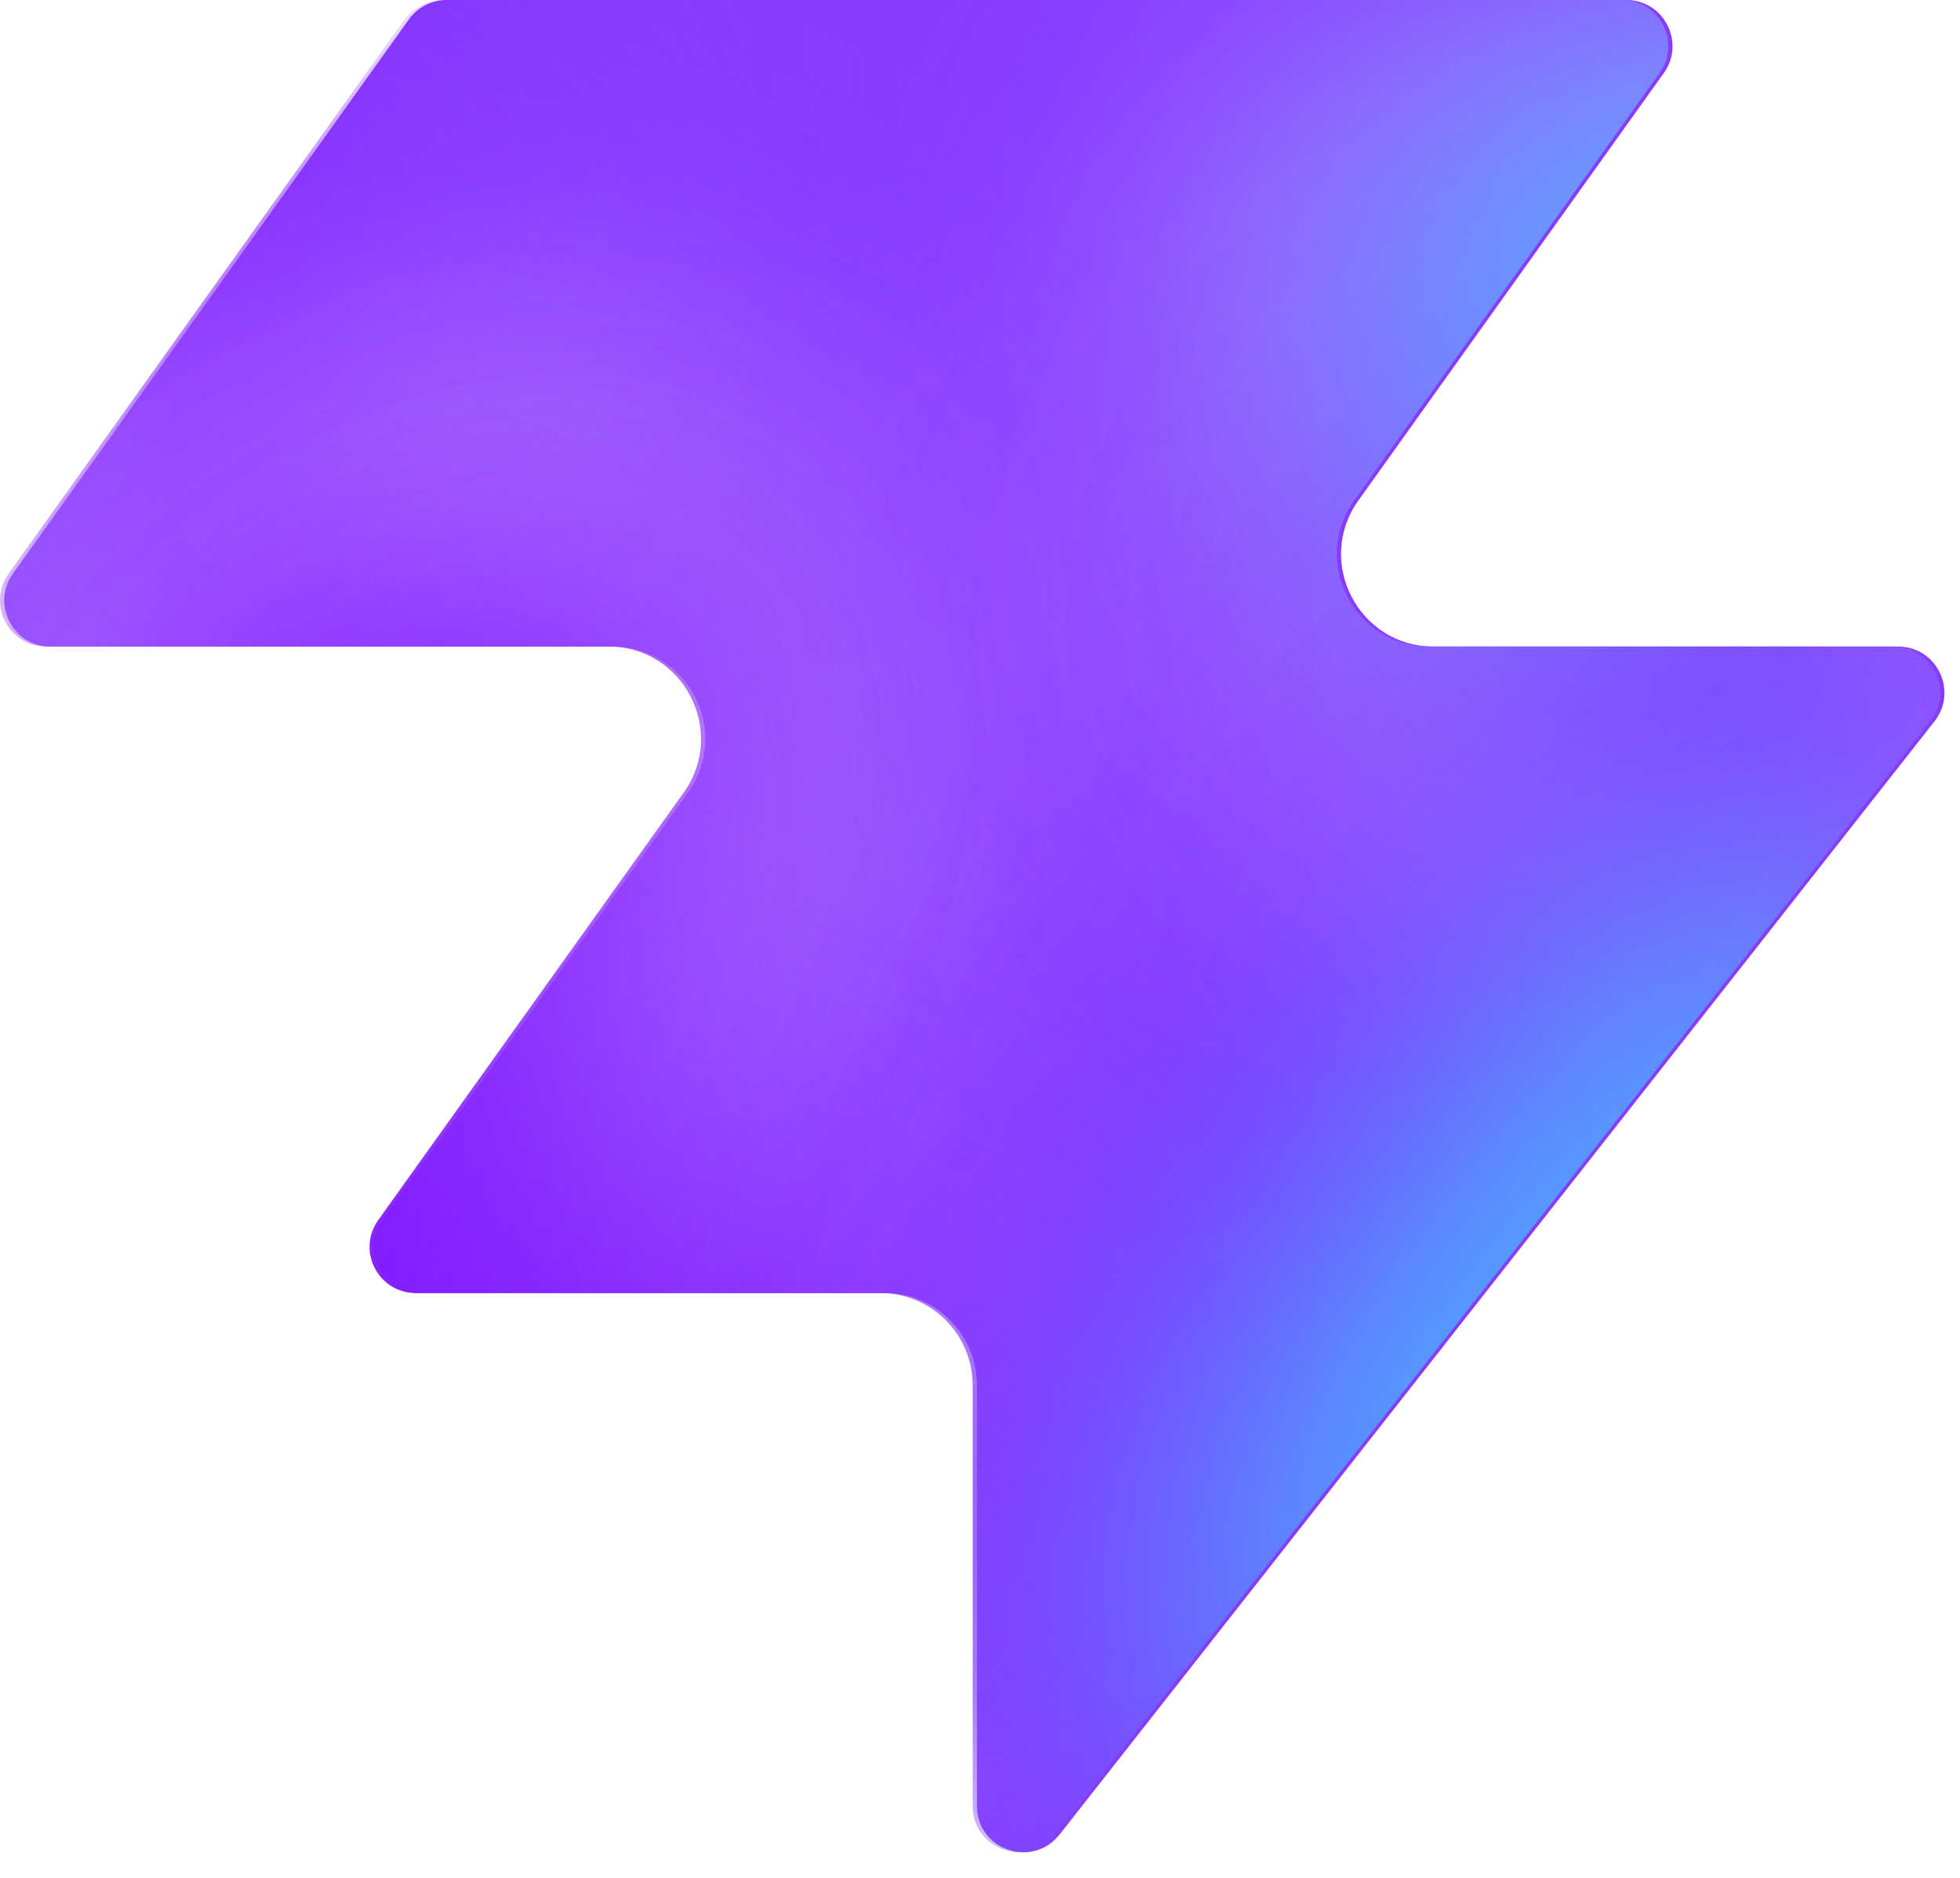
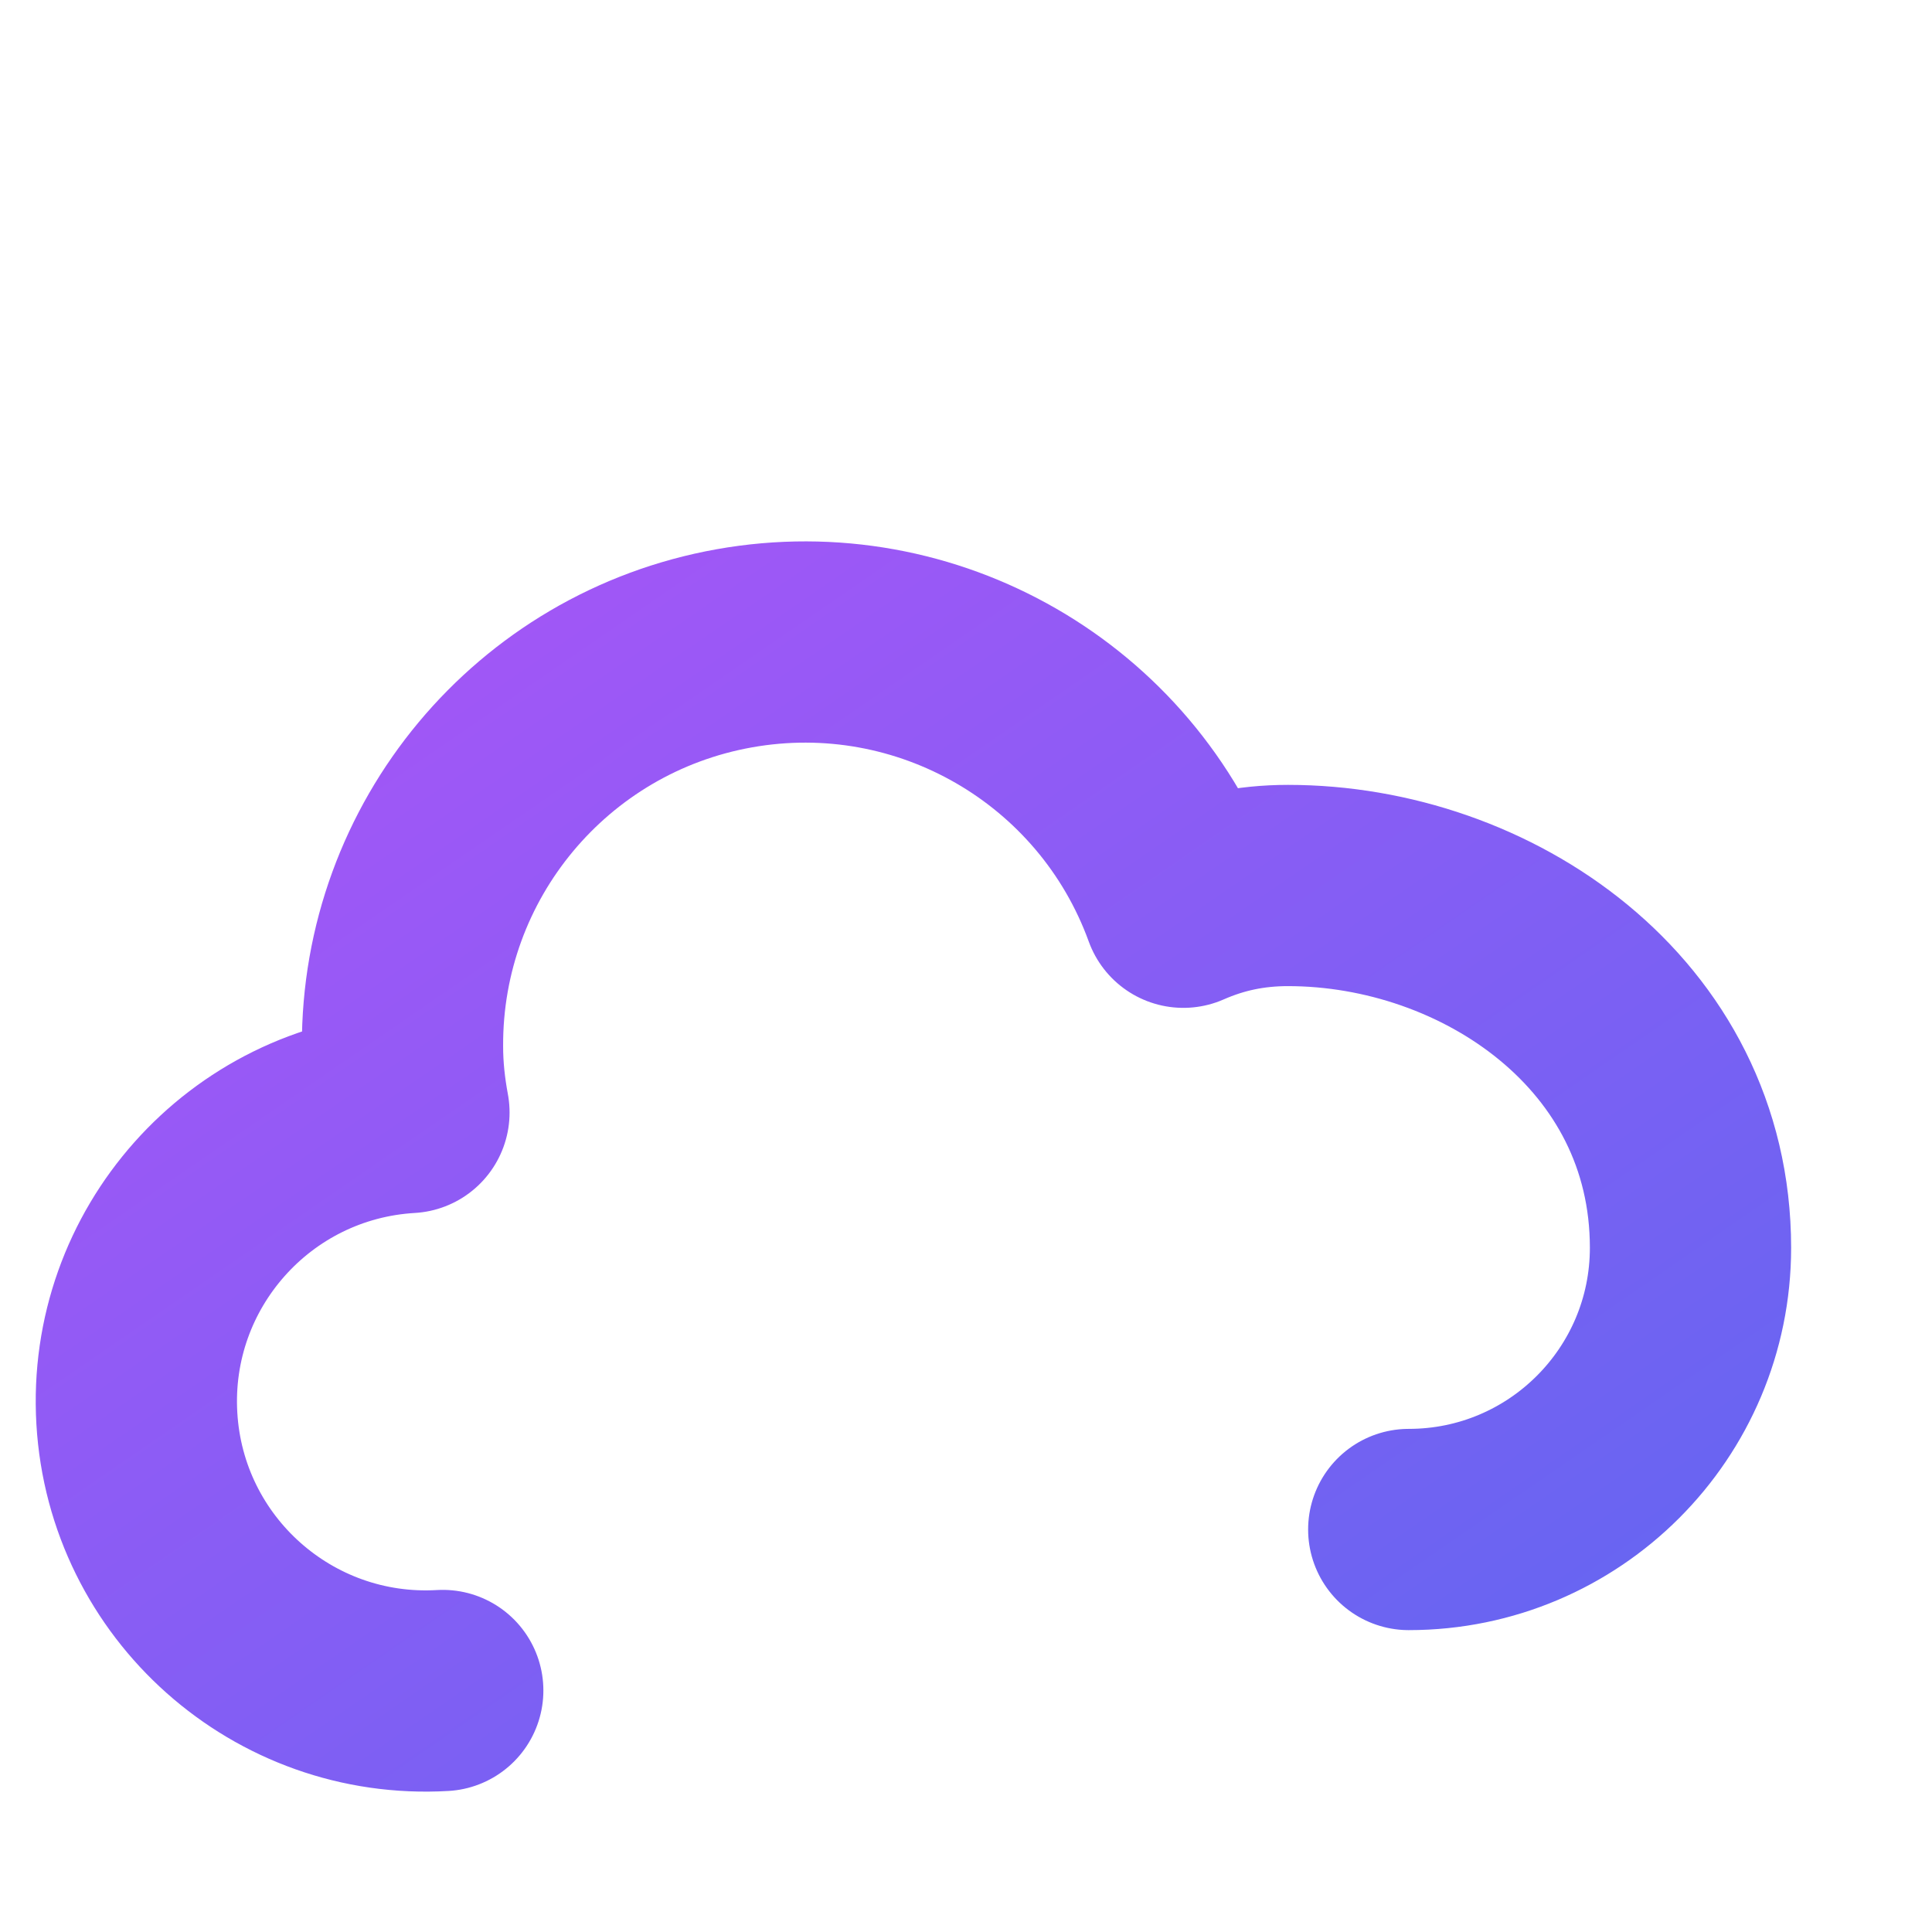
- <svg xmlns="http://www.w3.org/2000/svg" width="48" height="46" fill="none" viewBox="0 0 48 46">
-   <path fill="#863bff" d="M25.946 44.938c-.664.845-2.021.375-2.021-.698V33.937a2.26 2.26 0 0 0-2.262-2.262H10.287c-.92 0-1.456-1.04-.92-1.788l7.48-10.471c1.07-1.497 0-3.578-1.842-3.578H1.237c-.92 0-1.456-1.04-.92-1.788L10.013.474c.214-.297.556-.474.92-.474h28.894c.92 0 1.456 1.04.92 1.788l-7.48 10.471c-1.07 1.498 0 3.579 1.842 3.579h11.377c.943 0 1.473 1.088.89 1.83L25.947 44.94z" style="fill:#863bff;fill:color(display-p3 .525 .23 1);fill-opacity:1" />
-   <mask id="a" width="48" height="46" x="0" y="0" maskUnits="userSpaceOnUse" style="mask-type:alpha">
-     <path fill="#000" d="M25.842 44.938c-.664.844-2.021.375-2.021-.698V33.937a2.26 2.26 0 0 0-2.262-2.262H10.183c-.92 0-1.456-1.04-.92-1.788l7.48-10.471c1.07-1.498 0-3.579-1.842-3.579H1.133c-.92 0-1.456-1.04-.92-1.787L9.91.473c.214-.297.556-.474.92-.474h28.894c.92 0 1.456 1.04.92 1.788l-7.48 10.471c-1.07 1.498 0 3.578 1.842 3.578h11.377c.943 0 1.473 1.088.89 1.832L25.843 44.94z" style="fill:#000;fill-opacity:1" />
-   </mask>
-   <g mask="url(#a)">
-     <g filter="url(#b)">
-       <ellipse cx="5.508" cy="14.704" fill="#ede6ff" rx="5.508" ry="14.704" style="fill:#ede6ff;fill:color(display-p3 .927 .903 1);fill-opacity:1" transform="matrix(.00324 1 1 -.00324 -4.47 31.516)" />
-     </g>
-     <g filter="url(#c)">
-       <ellipse cx="10.399" cy="29.851" fill="#ede6ff" rx="10.399" ry="29.851" style="fill:#ede6ff;fill:color(display-p3 .927 .903 1);fill-opacity:1" transform="matrix(.00324 1 1 -.00324 -39.328 7.883)" />
-     </g>
-     <g filter="url(#d)">
-       <ellipse cx="5.508" cy="30.487" fill="#7e14ff" rx="5.508" ry="30.487" style="fill:#7e14ff;fill:color(display-p3 .492 .077 1);fill-opacity:1" transform="rotate(89.814 -25.913 -14.639)scale(1 -1)" />
-     </g>
-     <g filter="url(#e)">
-       <ellipse cx="5.508" cy="30.599" fill="#7e14ff" rx="5.508" ry="30.599" style="fill:#7e14ff;fill:color(display-p3 .492 .077 1);fill-opacity:1" transform="rotate(89.814 -32.644 -3.334)scale(1 -1)" />
-     </g>
-     <g filter="url(#f)">
-       <ellipse cx="5.508" cy="30.599" fill="#7e14ff" rx="5.508" ry="30.599" style="fill:#7e14ff;fill:color(display-p3 .492 .077 1);fill-opacity:1" transform="matrix(.00324 1 1 -.00324 -34.34 30.47)" />
-     </g>
-     <g filter="url(#g)">
-       <ellipse cx="14.072" cy="22.078" fill="#ede6ff" rx="14.072" ry="22.078" style="fill:#ede6ff;fill:color(display-p3 .927 .903 1);fill-opacity:1" transform="rotate(93.35 24.506 48.493)scale(-1 1)" />
-     </g>
-     <g filter="url(#h)">
-       <ellipse cx="3.47" cy="21.501" fill="#7e14ff" rx="3.47" ry="21.501" style="fill:#7e14ff;fill:color(display-p3 .492 .077 1);fill-opacity:1" transform="rotate(89.009 28.708 47.59)scale(-1 1)" />
-     </g>
-     <g filter="url(#i)">
-       <ellipse cx="3.47" cy="21.501" fill="#7e14ff" rx="3.47" ry="21.501" style="fill:#7e14ff;fill:color(display-p3 .492 .077 1);fill-opacity:1" transform="rotate(89.009 28.708 47.59)scale(-1 1)" />
-     </g>
-     <g filter="url(#j)">
-       <ellipse cx=".387" cy="8.972" fill="#7e14ff" rx="4.407" ry="29.108" style="fill:#7e14ff;fill:color(display-p3 .492 .077 1);fill-opacity:1" transform="rotate(39.51 .387 8.972)" />
-     </g>
-     <g filter="url(#k)">
-       <ellipse cx="47.523" cy="-6.092" fill="#7e14ff" rx="4.407" ry="29.108" style="fill:#7e14ff;fill:color(display-p3 .492 .077 1);fill-opacity:1" transform="rotate(37.892 47.523 -6.092)" />
-     </g>
-     <g filter="url(#l)">
-       <ellipse cx="41.412" cy="6.333" fill="#47bfff" rx="5.971" ry="9.665" style="fill:#47bfff;fill:color(display-p3 .28 .748 1);fill-opacity:1" transform="rotate(37.892 41.412 6.333)" />
-     </g>
-     <g filter="url(#m)">
-       <ellipse cx="-1.879" cy="38.332" fill="#7e14ff" rx="4.407" ry="29.108" style="fill:#7e14ff;fill:color(display-p3 .492 .077 1);fill-opacity:1" transform="rotate(37.892 -1.88 38.332)" />
-     </g>
-     <g filter="url(#n)">
-       <ellipse cx="-1.879" cy="38.332" fill="#7e14ff" rx="4.407" ry="29.108" style="fill:#7e14ff;fill:color(display-p3 .492 .077 1);fill-opacity:1" transform="rotate(37.892 -1.88 38.332)" />
-     </g>
-     <g filter="url(#o)">
-       <ellipse cx="35.651" cy="29.907" fill="#7e14ff" rx="4.407" ry="29.108" style="fill:#7e14ff;fill:color(display-p3 .492 .077 1);fill-opacity:1" transform="rotate(37.892 35.651 29.907)" />
-     </g>
-     <g filter="url(#p)">
-       <ellipse cx="38.418" cy="32.4" fill="#47bfff" rx="5.971" ry="15.297" style="fill:#47bfff;fill:color(display-p3 .28 .748 1);fill-opacity:1" transform="rotate(37.892 38.418 32.4)" />
-     </g>
-   </g>
+ <svg xmlns="http://www.w3.org/2000/svg" viewBox="0 0 24 24" fill="none" stroke="url(#purpleGrad)" stroke-width="2.5" stroke-linecap="round" stroke-linejoin="round">
  <defs>
-     <filter id="b" width="60.045" height="41.654" x="-19.77" y="16.149" color-interpolation-filters="sRGB" filterUnits="userSpaceOnUse">
-       <feFlood flood-opacity="0" result="BackgroundImageFix" />
-       <feBlend in="SourceGraphic" in2="BackgroundImageFix" result="shape" />
-       <feGaussianBlur result="effect1_foregroundBlur_2002_17158" stdDeviation="7.659" />
-     </filter>
-     <filter id="c" width="90.34" height="51.437" x="-54.613" y="-7.533" color-interpolation-filters="sRGB" filterUnits="userSpaceOnUse">
-       <feFlood flood-opacity="0" result="BackgroundImageFix" />
-       <feBlend in="SourceGraphic" in2="BackgroundImageFix" result="shape" />
-       <feGaussianBlur result="effect1_foregroundBlur_2002_17158" stdDeviation="7.659" />
-     </filter>
-     <filter id="d" width="79.355" height="29.4" x="-49.64" y="2.03" color-interpolation-filters="sRGB" filterUnits="userSpaceOnUse">
-       <feFlood flood-opacity="0" result="BackgroundImageFix" />
-       <feBlend in="SourceGraphic" in2="BackgroundImageFix" result="shape" />
-       <feGaussianBlur result="effect1_foregroundBlur_2002_17158" stdDeviation="4.596" />
-     </filter>
-     <filter id="e" width="79.579" height="29.4" x="-45.045" y="20.029" color-interpolation-filters="sRGB" filterUnits="userSpaceOnUse">
-       <feFlood flood-opacity="0" result="BackgroundImageFix" />
-       <feBlend in="SourceGraphic" in2="BackgroundImageFix" result="shape" />
-       <feGaussianBlur result="effect1_foregroundBlur_2002_17158" stdDeviation="4.596" />
-     </filter>
-     <filter id="f" width="79.579" height="29.4" x="-43.513" y="21.178" color-interpolation-filters="sRGB" filterUnits="userSpaceOnUse">
-       <feFlood flood-opacity="0" result="BackgroundImageFix" />
-       <feBlend in="SourceGraphic" in2="BackgroundImageFix" result="shape" />
-       <feGaussianBlur result="effect1_foregroundBlur_2002_17158" stdDeviation="4.596" />
-     </filter>
-     <filter id="g" width="74.749" height="58.852" x="15.756" y="-17.901" color-interpolation-filters="sRGB" filterUnits="userSpaceOnUse">
-       <feFlood flood-opacity="0" result="BackgroundImageFix" />
-       <feBlend in="SourceGraphic" in2="BackgroundImageFix" result="shape" />
-       <feGaussianBlur result="effect1_foregroundBlur_2002_17158" stdDeviation="7.659" />
-     </filter>
-     <filter id="h" width="61.377" height="25.362" x="23.548" y="2.284" color-interpolation-filters="sRGB" filterUnits="userSpaceOnUse">
-       <feFlood flood-opacity="0" result="BackgroundImageFix" />
-       <feBlend in="SourceGraphic" in2="BackgroundImageFix" result="shape" />
-       <feGaussianBlur result="effect1_foregroundBlur_2002_17158" stdDeviation="4.596" />
-     </filter>
-     <filter id="i" width="61.377" height="25.362" x="23.548" y="2.284" color-interpolation-filters="sRGB" filterUnits="userSpaceOnUse">
-       <feFlood flood-opacity="0" result="BackgroundImageFix" />
-       <feBlend in="SourceGraphic" in2="BackgroundImageFix" result="shape" />
-       <feGaussianBlur result="effect1_foregroundBlur_2002_17158" stdDeviation="4.596" />
-     </filter>
-     <filter id="j" width="56.045" height="63.649" x="-27.636" y="-22.853" color-interpolation-filters="sRGB" filterUnits="userSpaceOnUse">
-       <feFlood flood-opacity="0" result="BackgroundImageFix" />
-       <feBlend in="SourceGraphic" in2="BackgroundImageFix" result="shape" />
-       <feGaussianBlur result="effect1_foregroundBlur_2002_17158" stdDeviation="4.596" />
-     </filter>
-     <filter id="k" width="54.814" height="64.646" x="20.116" y="-38.415" color-interpolation-filters="sRGB" filterUnits="userSpaceOnUse">
-       <feFlood flood-opacity="0" result="BackgroundImageFix" />
-       <feBlend in="SourceGraphic" in2="BackgroundImageFix" result="shape" />
-       <feGaussianBlur result="effect1_foregroundBlur_2002_17158" stdDeviation="4.596" />
-     </filter>
-     <filter id="l" width="33.541" height="35.313" x="24.641" y="-11.323" color-interpolation-filters="sRGB" filterUnits="userSpaceOnUse">
-       <feFlood flood-opacity="0" result="BackgroundImageFix" />
-       <feBlend in="SourceGraphic" in2="BackgroundImageFix" result="shape" />
-       <feGaussianBlur result="effect1_foregroundBlur_2002_17158" stdDeviation="4.596" />
-     </filter>
-     <filter id="m" width="54.814" height="64.646" x="-29.286" y="6.009" color-interpolation-filters="sRGB" filterUnits="userSpaceOnUse">
-       <feFlood flood-opacity="0" result="BackgroundImageFix" />
-       <feBlend in="SourceGraphic" in2="BackgroundImageFix" result="shape" />
-       <feGaussianBlur result="effect1_foregroundBlur_2002_17158" stdDeviation="4.596" />
-     </filter>
-     <filter id="n" width="54.814" height="64.646" x="-29.286" y="6.009" color-interpolation-filters="sRGB" filterUnits="userSpaceOnUse">
-       <feFlood flood-opacity="0" result="BackgroundImageFix" />
-       <feBlend in="SourceGraphic" in2="BackgroundImageFix" result="shape" />
-       <feGaussianBlur result="effect1_foregroundBlur_2002_17158" stdDeviation="4.596" />
-     </filter>
-     <filter id="o" width="54.814" height="64.646" x="8.244" y="-2.416" color-interpolation-filters="sRGB" filterUnits="userSpaceOnUse">
-       <feFlood flood-opacity="0" result="BackgroundImageFix" />
-       <feBlend in="SourceGraphic" in2="BackgroundImageFix" result="shape" />
-       <feGaussianBlur result="effect1_foregroundBlur_2002_17158" stdDeviation="4.596" />
-     </filter>
-     <filter id="p" width="39.409" height="43.623" x="18.713" y="10.588" color-interpolation-filters="sRGB" filterUnits="userSpaceOnUse">
-       <feFlood flood-opacity="0" result="BackgroundImageFix" />
-       <feBlend in="SourceGraphic" in2="BackgroundImageFix" result="shape" />
-       <feGaussianBlur result="effect1_foregroundBlur_2002_17158" stdDeviation="4.596" />
-     </filter>
+     <linearGradient id="purpleGrad" x1="0%" y1="0%" x2="100%" y2="100%">
+       <stop offset="0%" stop-color="#a855f7" />
+       <stop offset="100%" stop-color="#6366f1" />
+     </linearGradient>
  </defs>
+   <path d="M17.5 19A3.5 3.5 0 0 0 21 15.5c0-2.79-2.54-4.5-5-4.5-.47 0-.89.09-1.3.27A5 5 0 0 0 5 13c0 .28.03.55.08.82A3.5 3.5 0 0 0 5.5 21" />
+   <path d="M12 17H19" />
+   <path d="M9 14H13" />
</svg>
